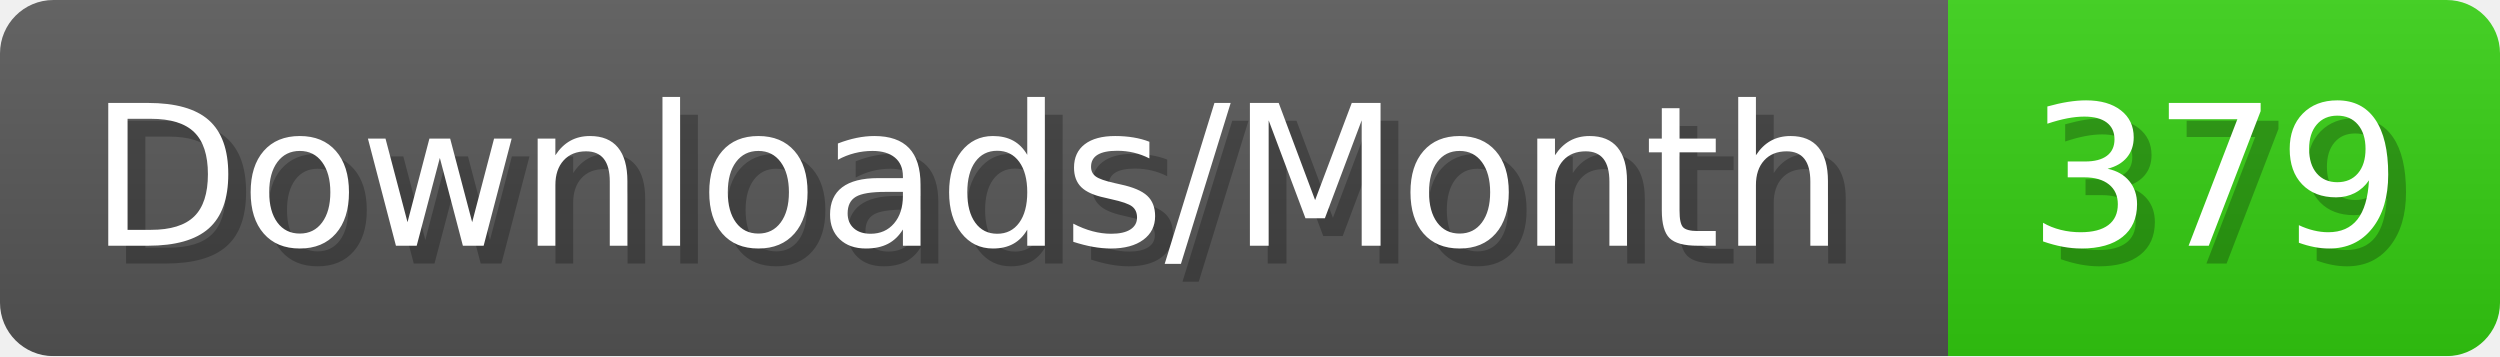
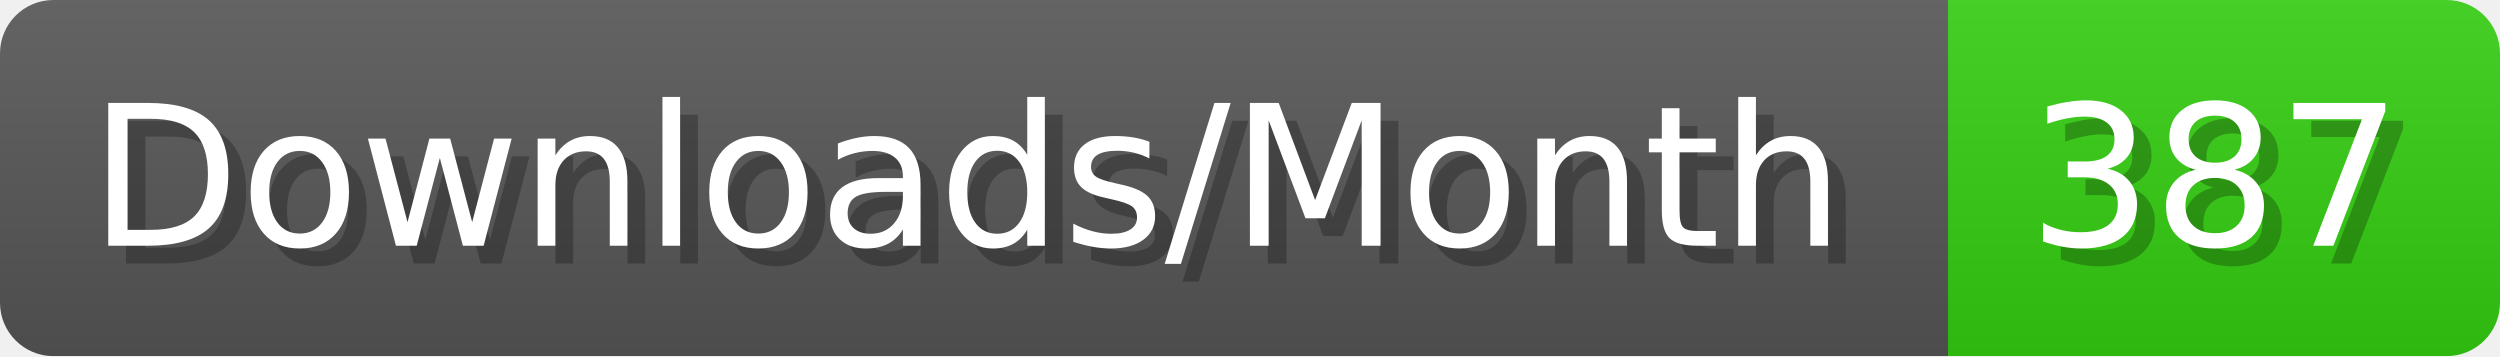
- <svg xmlns="http://www.w3.org/2000/svg" width="140.4" height="20" viewBox="0 0 1404 200" role="img" aria-label="Downloads/Month: 379">
+ <svg xmlns="http://www.w3.org/2000/svg" width="140.4" height="20" viewBox="0 0 1404 200" role="img" aria-label="Downloads/Month: 387">
  <linearGradient id="YlXUI" x2="0" y2="100%">
    <stop offset="0" stop-opacity=".1" stop-color="#EEE" />
    <stop offset="1" stop-opacity=".1" />
  </linearGradient>
  <mask id="JHhop">
    <rect width="1404" height="200" rx="30" fill="#FFF" />
  </mask>
  <g mask="url(#JHhop)">
    <rect width="1094" height="200" fill="#555" />
    <rect width="310" height="200" fill="#3C1" x="1094" />
    <rect width="1404" height="200" fill="url(#YlXUI)" />
  </g>
  <g aria-hidden="true" fill="#fff" text-anchor="start" font-family="Verdana,DejaVu Sans,sans-serif" font-size="110">
    <text x="60" y="148" textLength="994" fill="#000" opacity="0.25">Downloads/Month</text>
    <text x="50" y="138" textLength="994">Downloads/Month</text>
-     <text x="1149" y="148" textLength="210" fill="#000" opacity="0.25">379</text>
-     <text x="1139" y="138" textLength="210">379</text>
+     <text x="1149" y="148" textLength="210" fill="#000" opacity="0.25">387</text>
+     <text x="1139" y="138" textLength="210">387</text>
  </g>
</svg>
